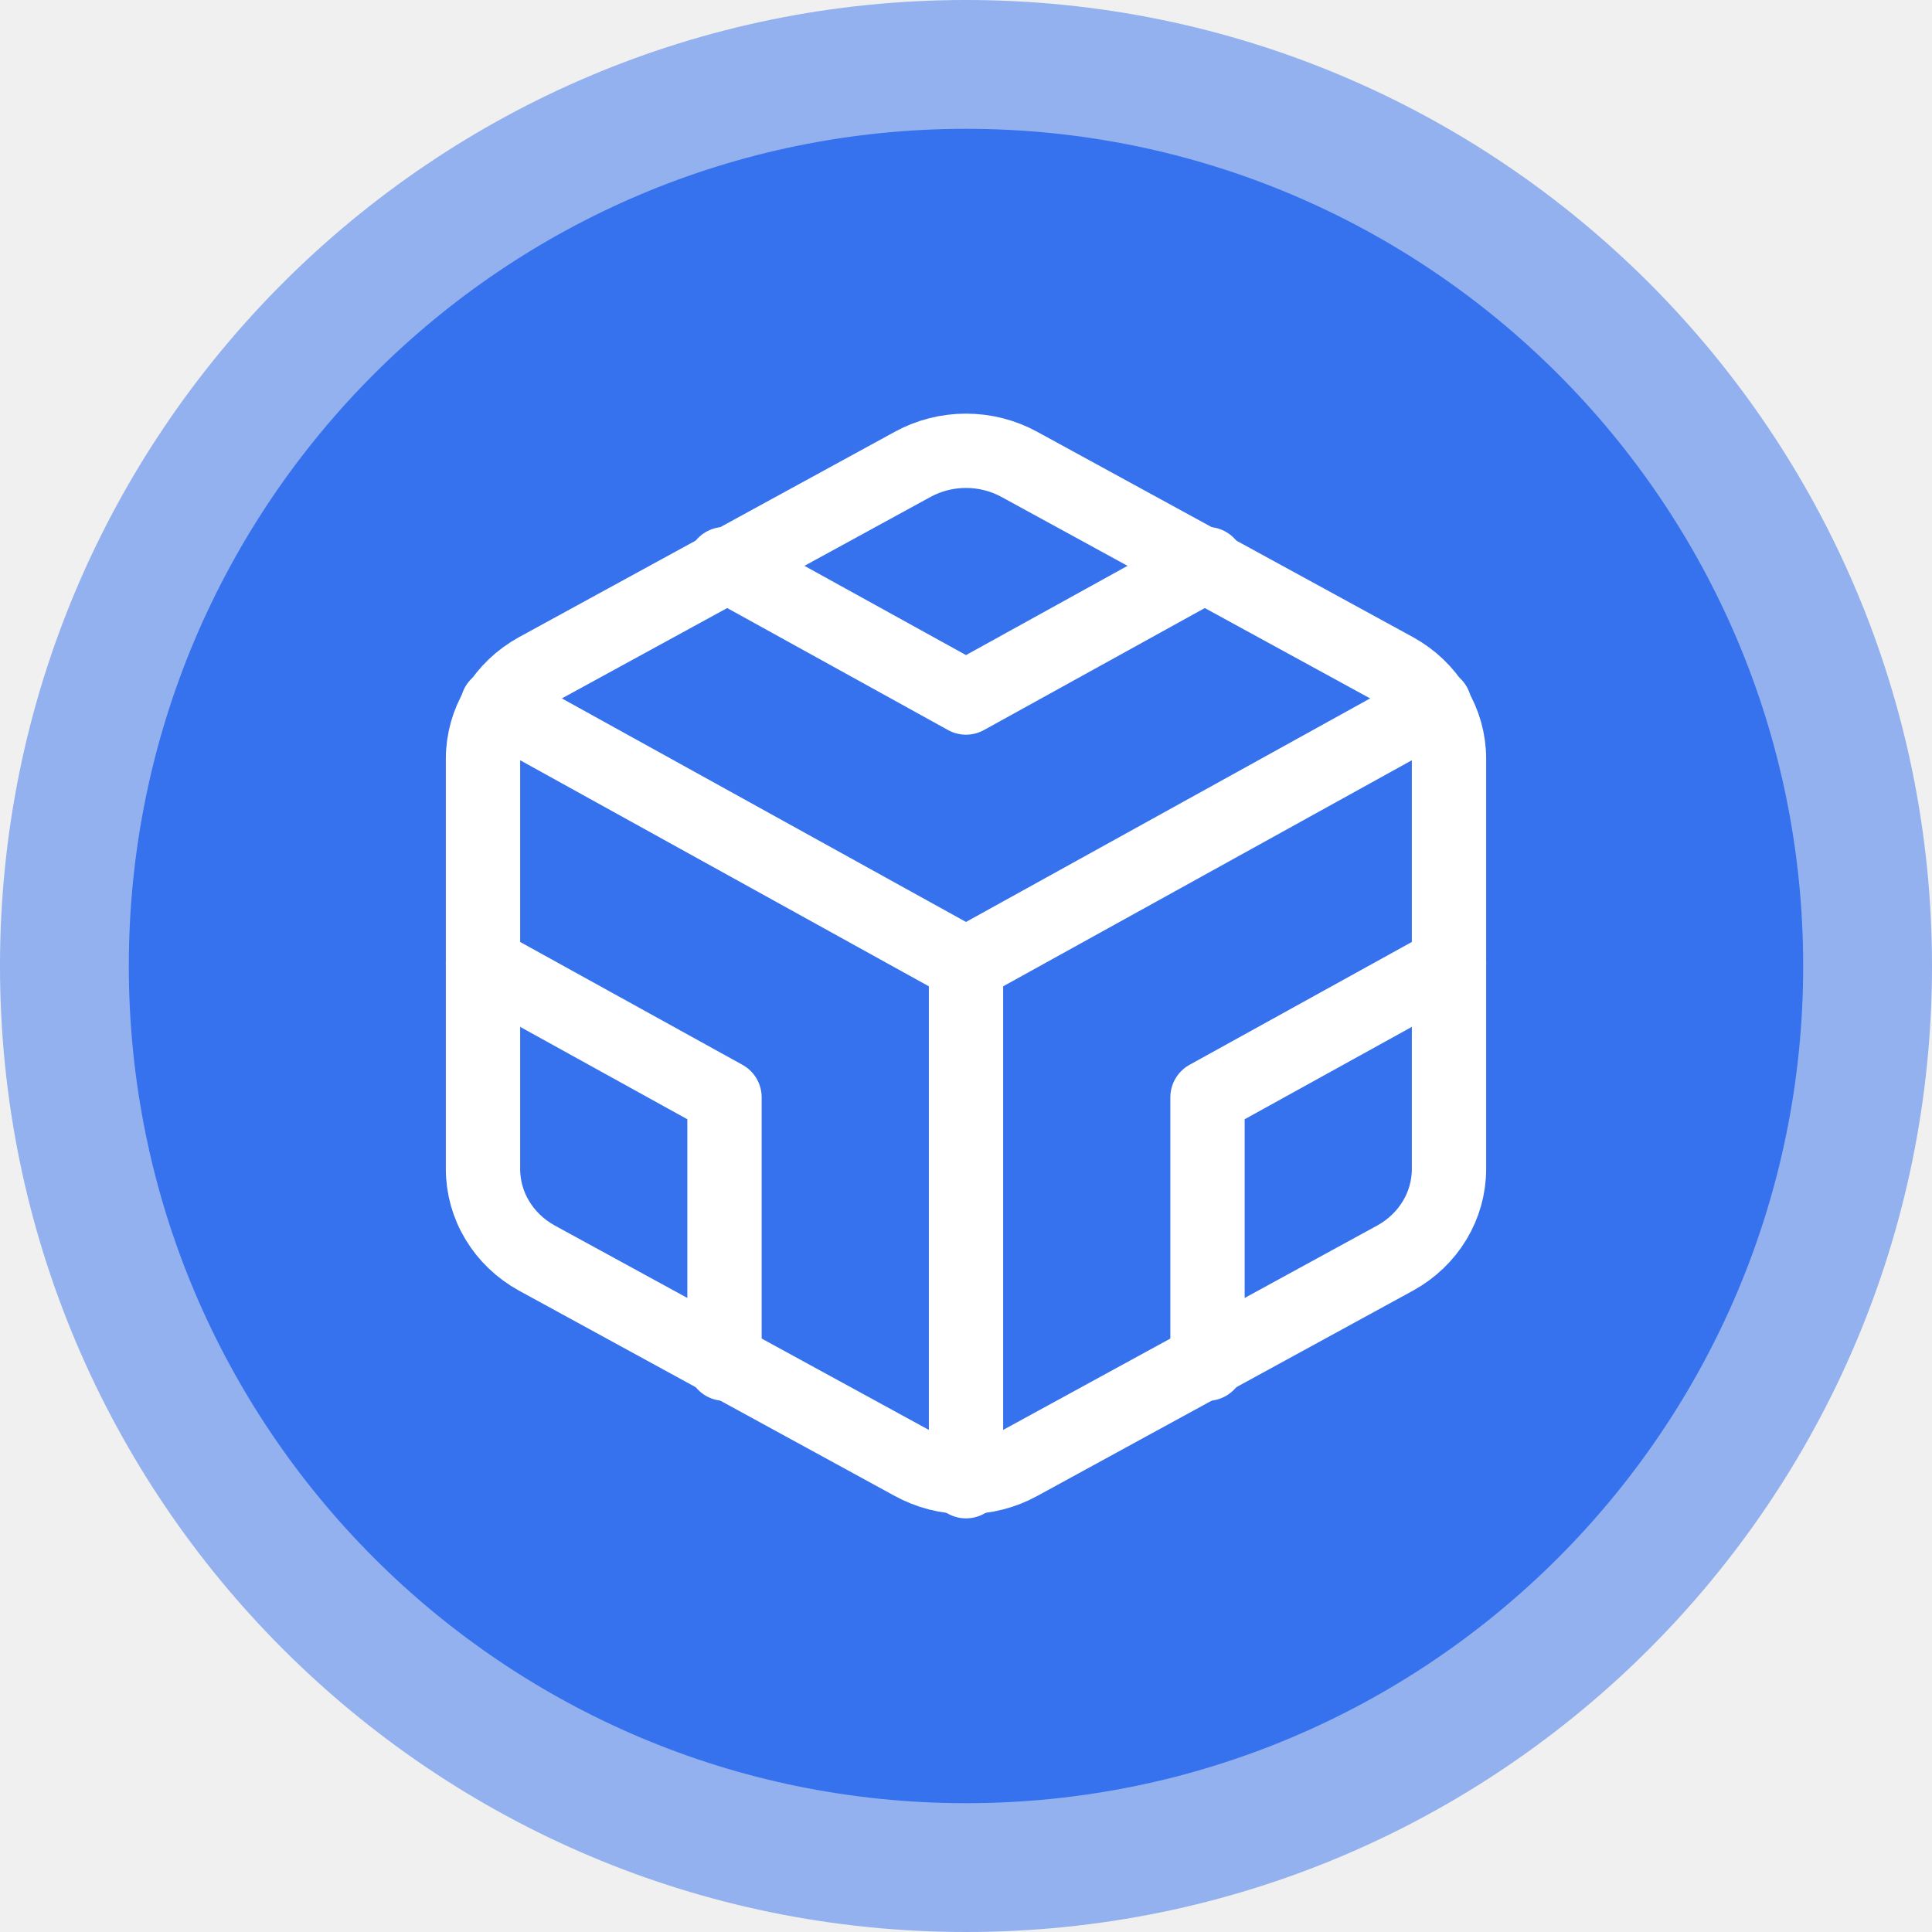
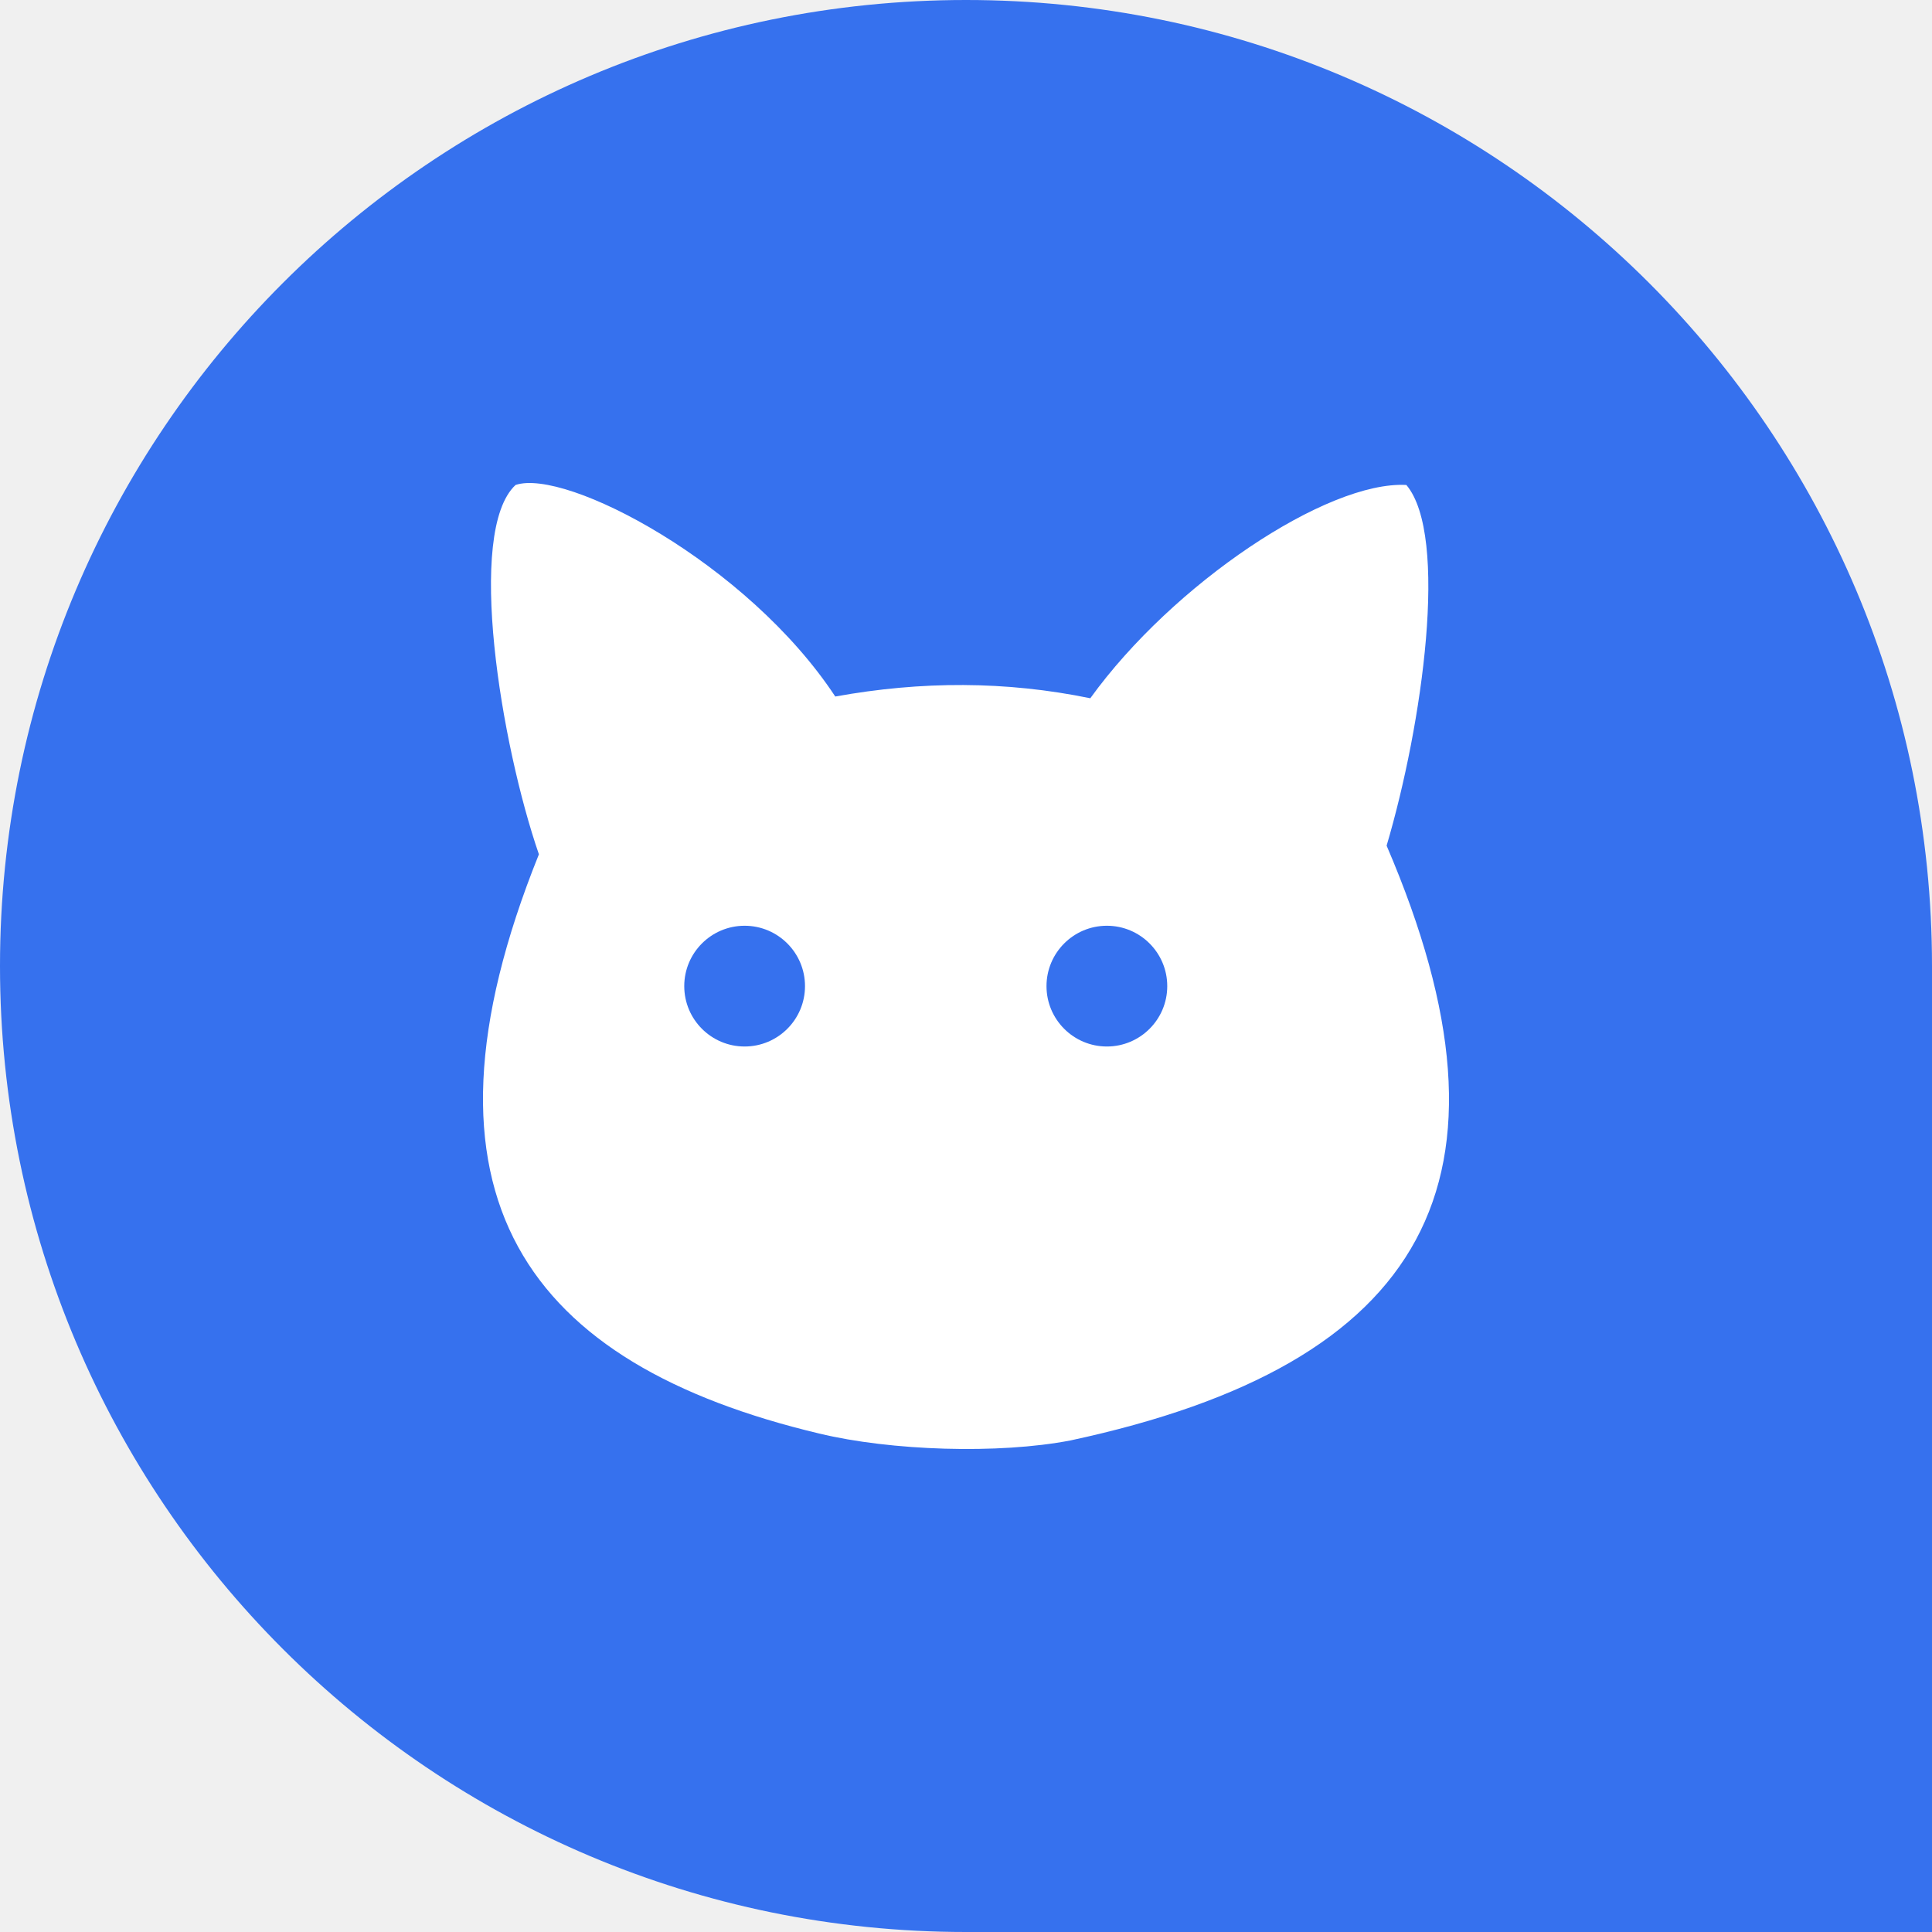
- <svg xmlns="http://www.w3.org/2000/svg" width="52" height="52" viewBox="0 0 52 52" fill="none">
-   <circle opacity="0.5" cx="26" cy="26" r="26" fill="#3671EE" />
-   <circle cx="26" cy="26" r="22.533" fill="#3671EE" />
-   <path d="M39 31.468V20.418C38.999 19.934 38.866 19.458 38.612 19.038C38.359 18.619 37.994 18.271 37.556 18.029L27.444 12.503C27.005 12.261 26.507 12.133 26 12.133C25.493 12.133 24.995 12.261 24.556 12.503L14.444 18.029C14.006 18.271 13.641 18.619 13.388 19.038C13.134 19.458 13.001 19.934 13 20.418V31.468C13.001 31.953 13.134 32.429 13.388 32.848C13.641 33.267 14.006 33.616 14.444 33.858L24.556 39.383C24.995 39.626 25.493 39.753 26 39.753C26.507 39.753 27.005 39.626 27.444 39.383L37.556 33.858C37.994 33.616 38.359 33.267 38.612 32.848C38.866 32.429 38.999 31.953 39 31.468Z" stroke="white" stroke-width="2" stroke-linecap="round" stroke-linejoin="round" />
-   <path d="M19.5 15.183L26 18.774L32.5 15.183" stroke="white" stroke-width="2" stroke-linecap="round" stroke-linejoin="round" />
-   <path d="M19.5 36.703V29.535L13 25.943" stroke="white" stroke-width="2" stroke-linecap="round" stroke-linejoin="round" />
-   <path d="M39 25.943L32.5 29.535V36.703" stroke="white" stroke-width="2" stroke-linecap="round" stroke-linejoin="round" />
-   <path d="M13.39 18.982L26 25.957L38.61 18.982" stroke="white" stroke-width="2" stroke-linecap="round" stroke-linejoin="round" />
-   <path d="M26 39.867V25.943" stroke="white" stroke-width="2" stroke-linecap="round" stroke-linejoin="round" />
+ <svg xmlns="http://www.w3.org/2000/svg" width="48" height="48" viewBox="0 0 48 48" fill="none">
+   <g clip-path="url(#clip0_7888_11200)">
+     <path d="M0 24C0 10.745 10.745 0 24 0C37.255 0 48 10.745 48 24V48H24C10.745 48 0 37.255 0 24Z" fill="#3671EE" />
+     <path fill-rule="evenodd" clip-rule="evenodd" d="M12.809 12.049C14.054 11.628 18.565 13.987 20.752 17.305C22.893 16.917 24.991 16.917 27.088 17.348C29.14 14.504 32.973 11.943 34.941 12.049C36 13.309 35.343 17.994 34.45 21.01C38.02 29.325 35.432 33.892 26.597 35.787C24.812 36.132 22.135 36.046 20.35 35.615C13.121 33.892 9.953 29.756 13.389 21.225C12.452 18.511 11.568 13.204 12.809 12.049ZM20 24.5C20 25.328 19.328 26 18.5 26C17.672 26 17 25.328 17 24.5C17 23.672 17.672 23 18.5 23C19.328 23 20 23.672 20 24.5ZM29 24.5C29 25.328 28.328 26 27.5 26C26.672 26 26 25.328 26 24.5C26 23.672 26.672 23 27.5 23C28.328 23 29 23.672 29 24.5Z" fill="white" />
+   </g>
+   <defs>
+     <clipPath id="clip0_7888_11200">
+       <rect width="48" height="48" fill="white" />
+     </clipPath>
+   </defs>
</svg>
